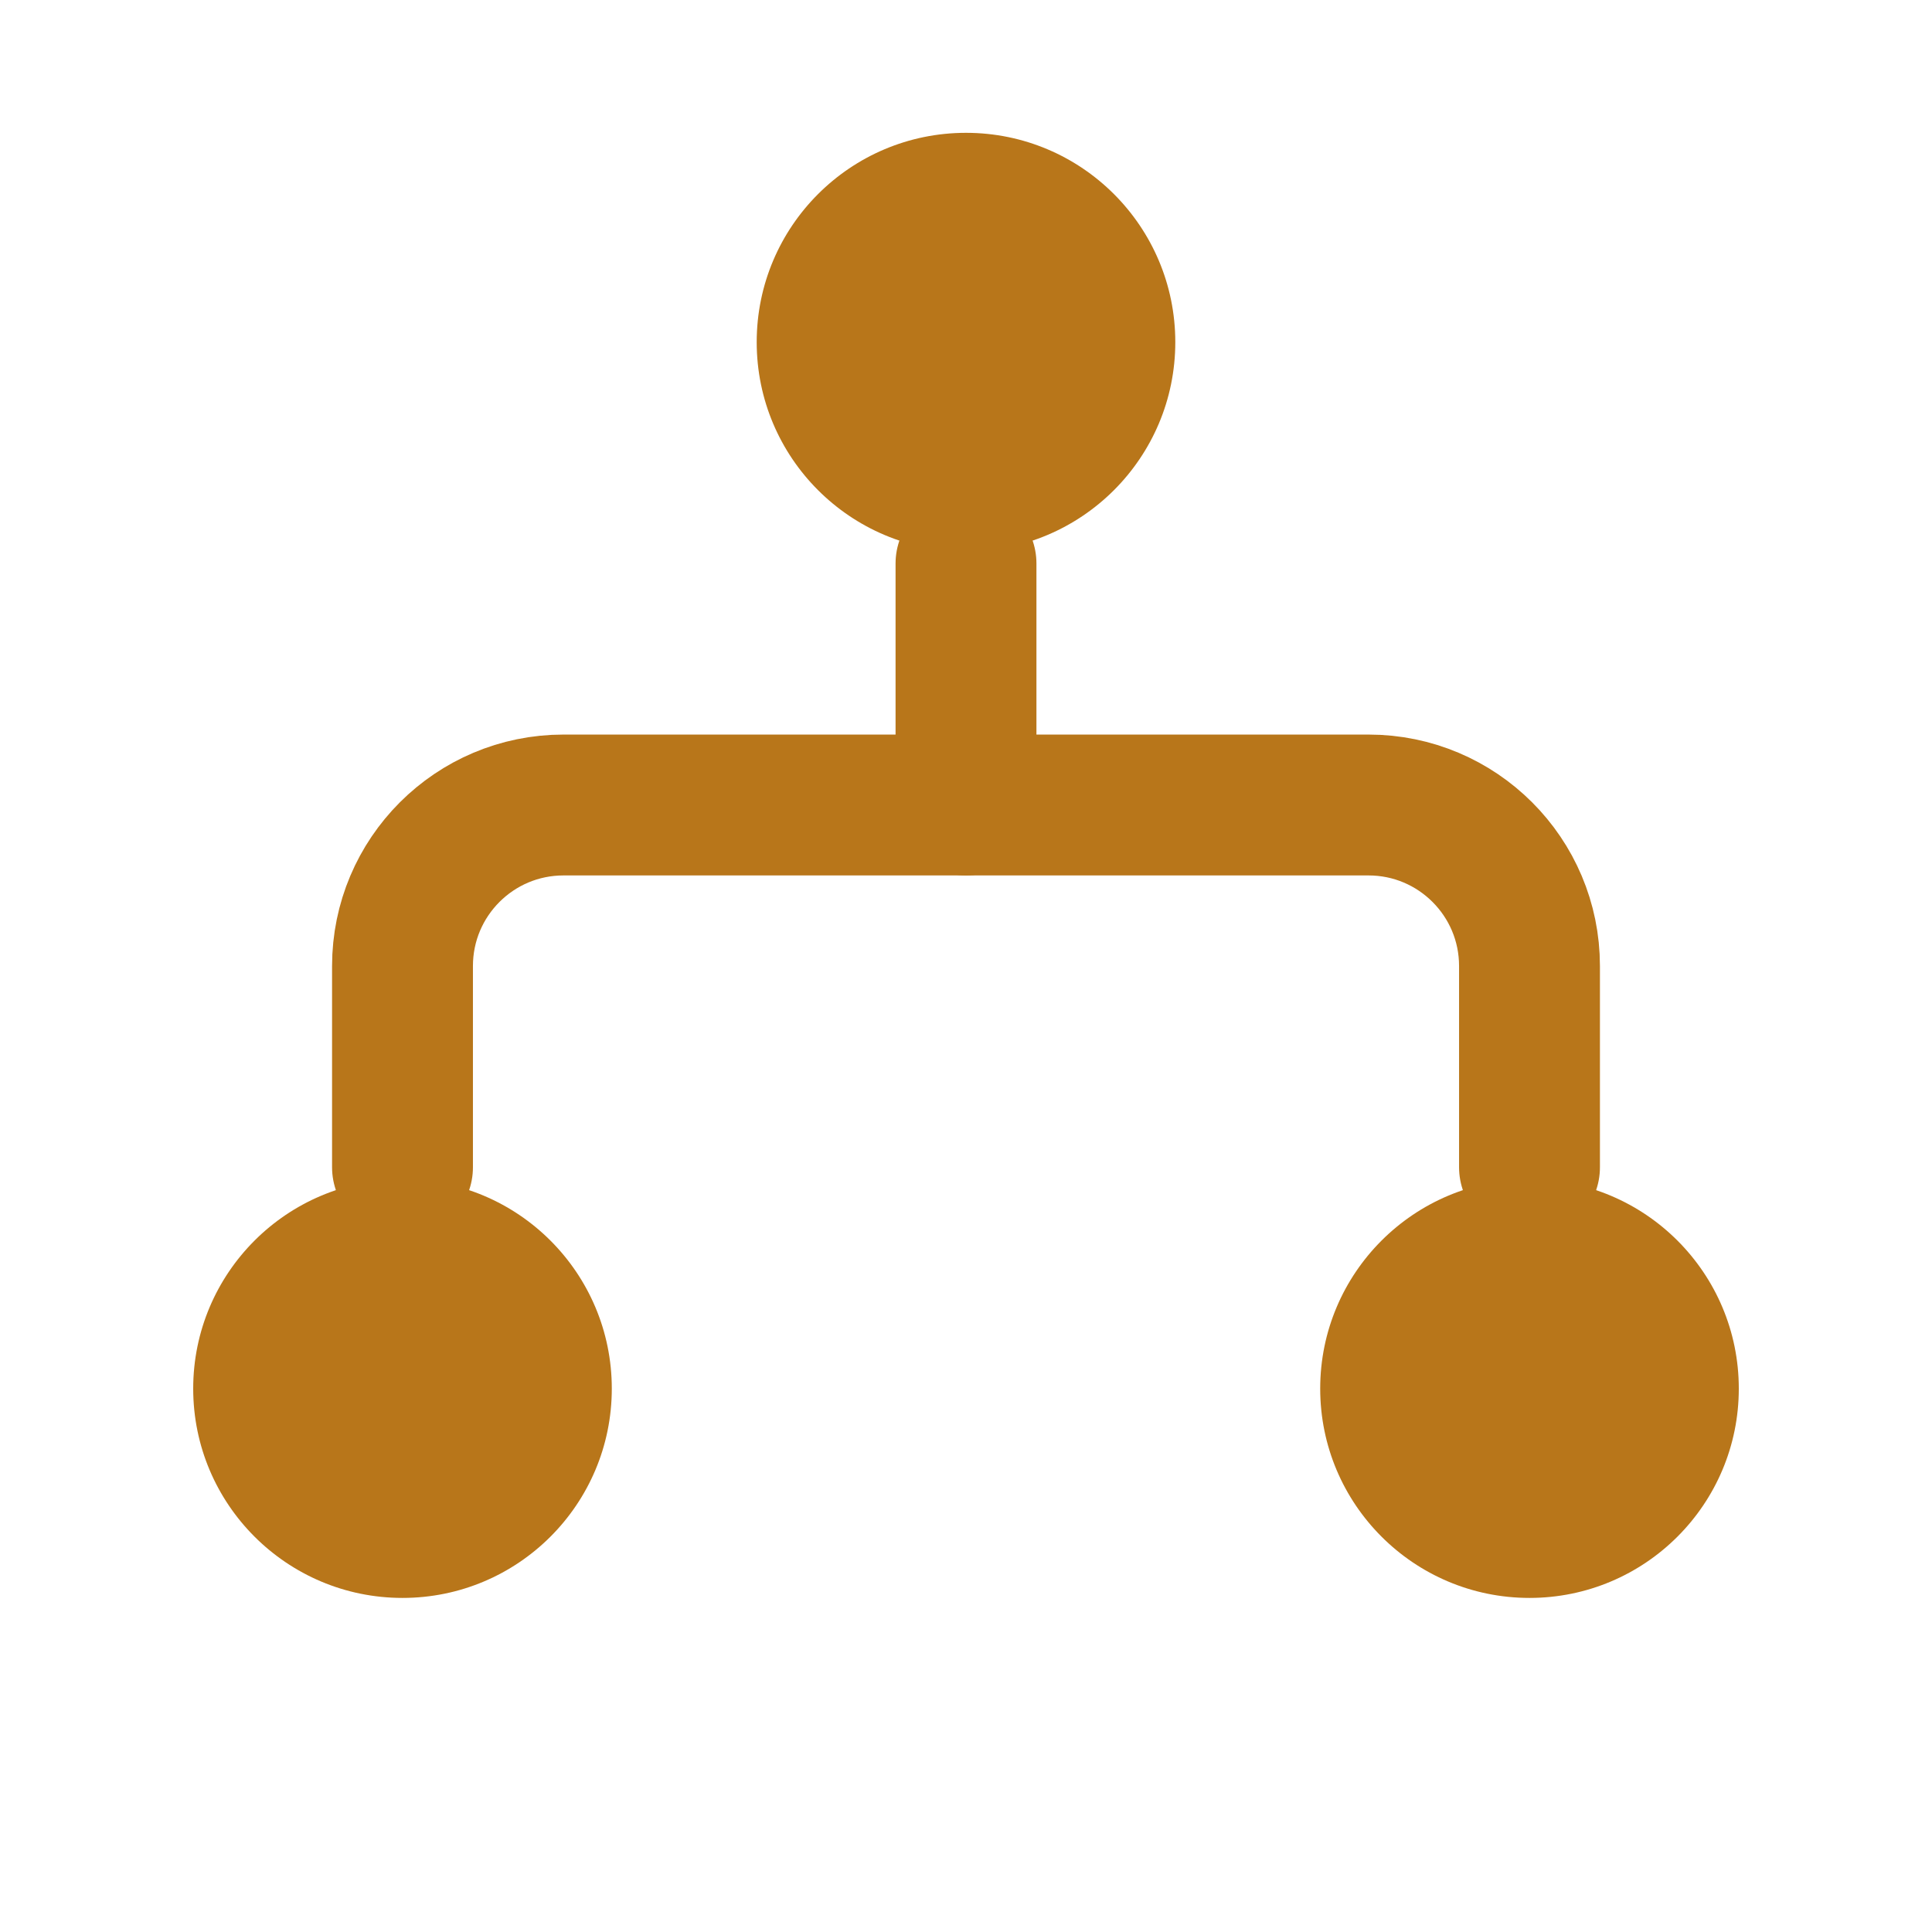
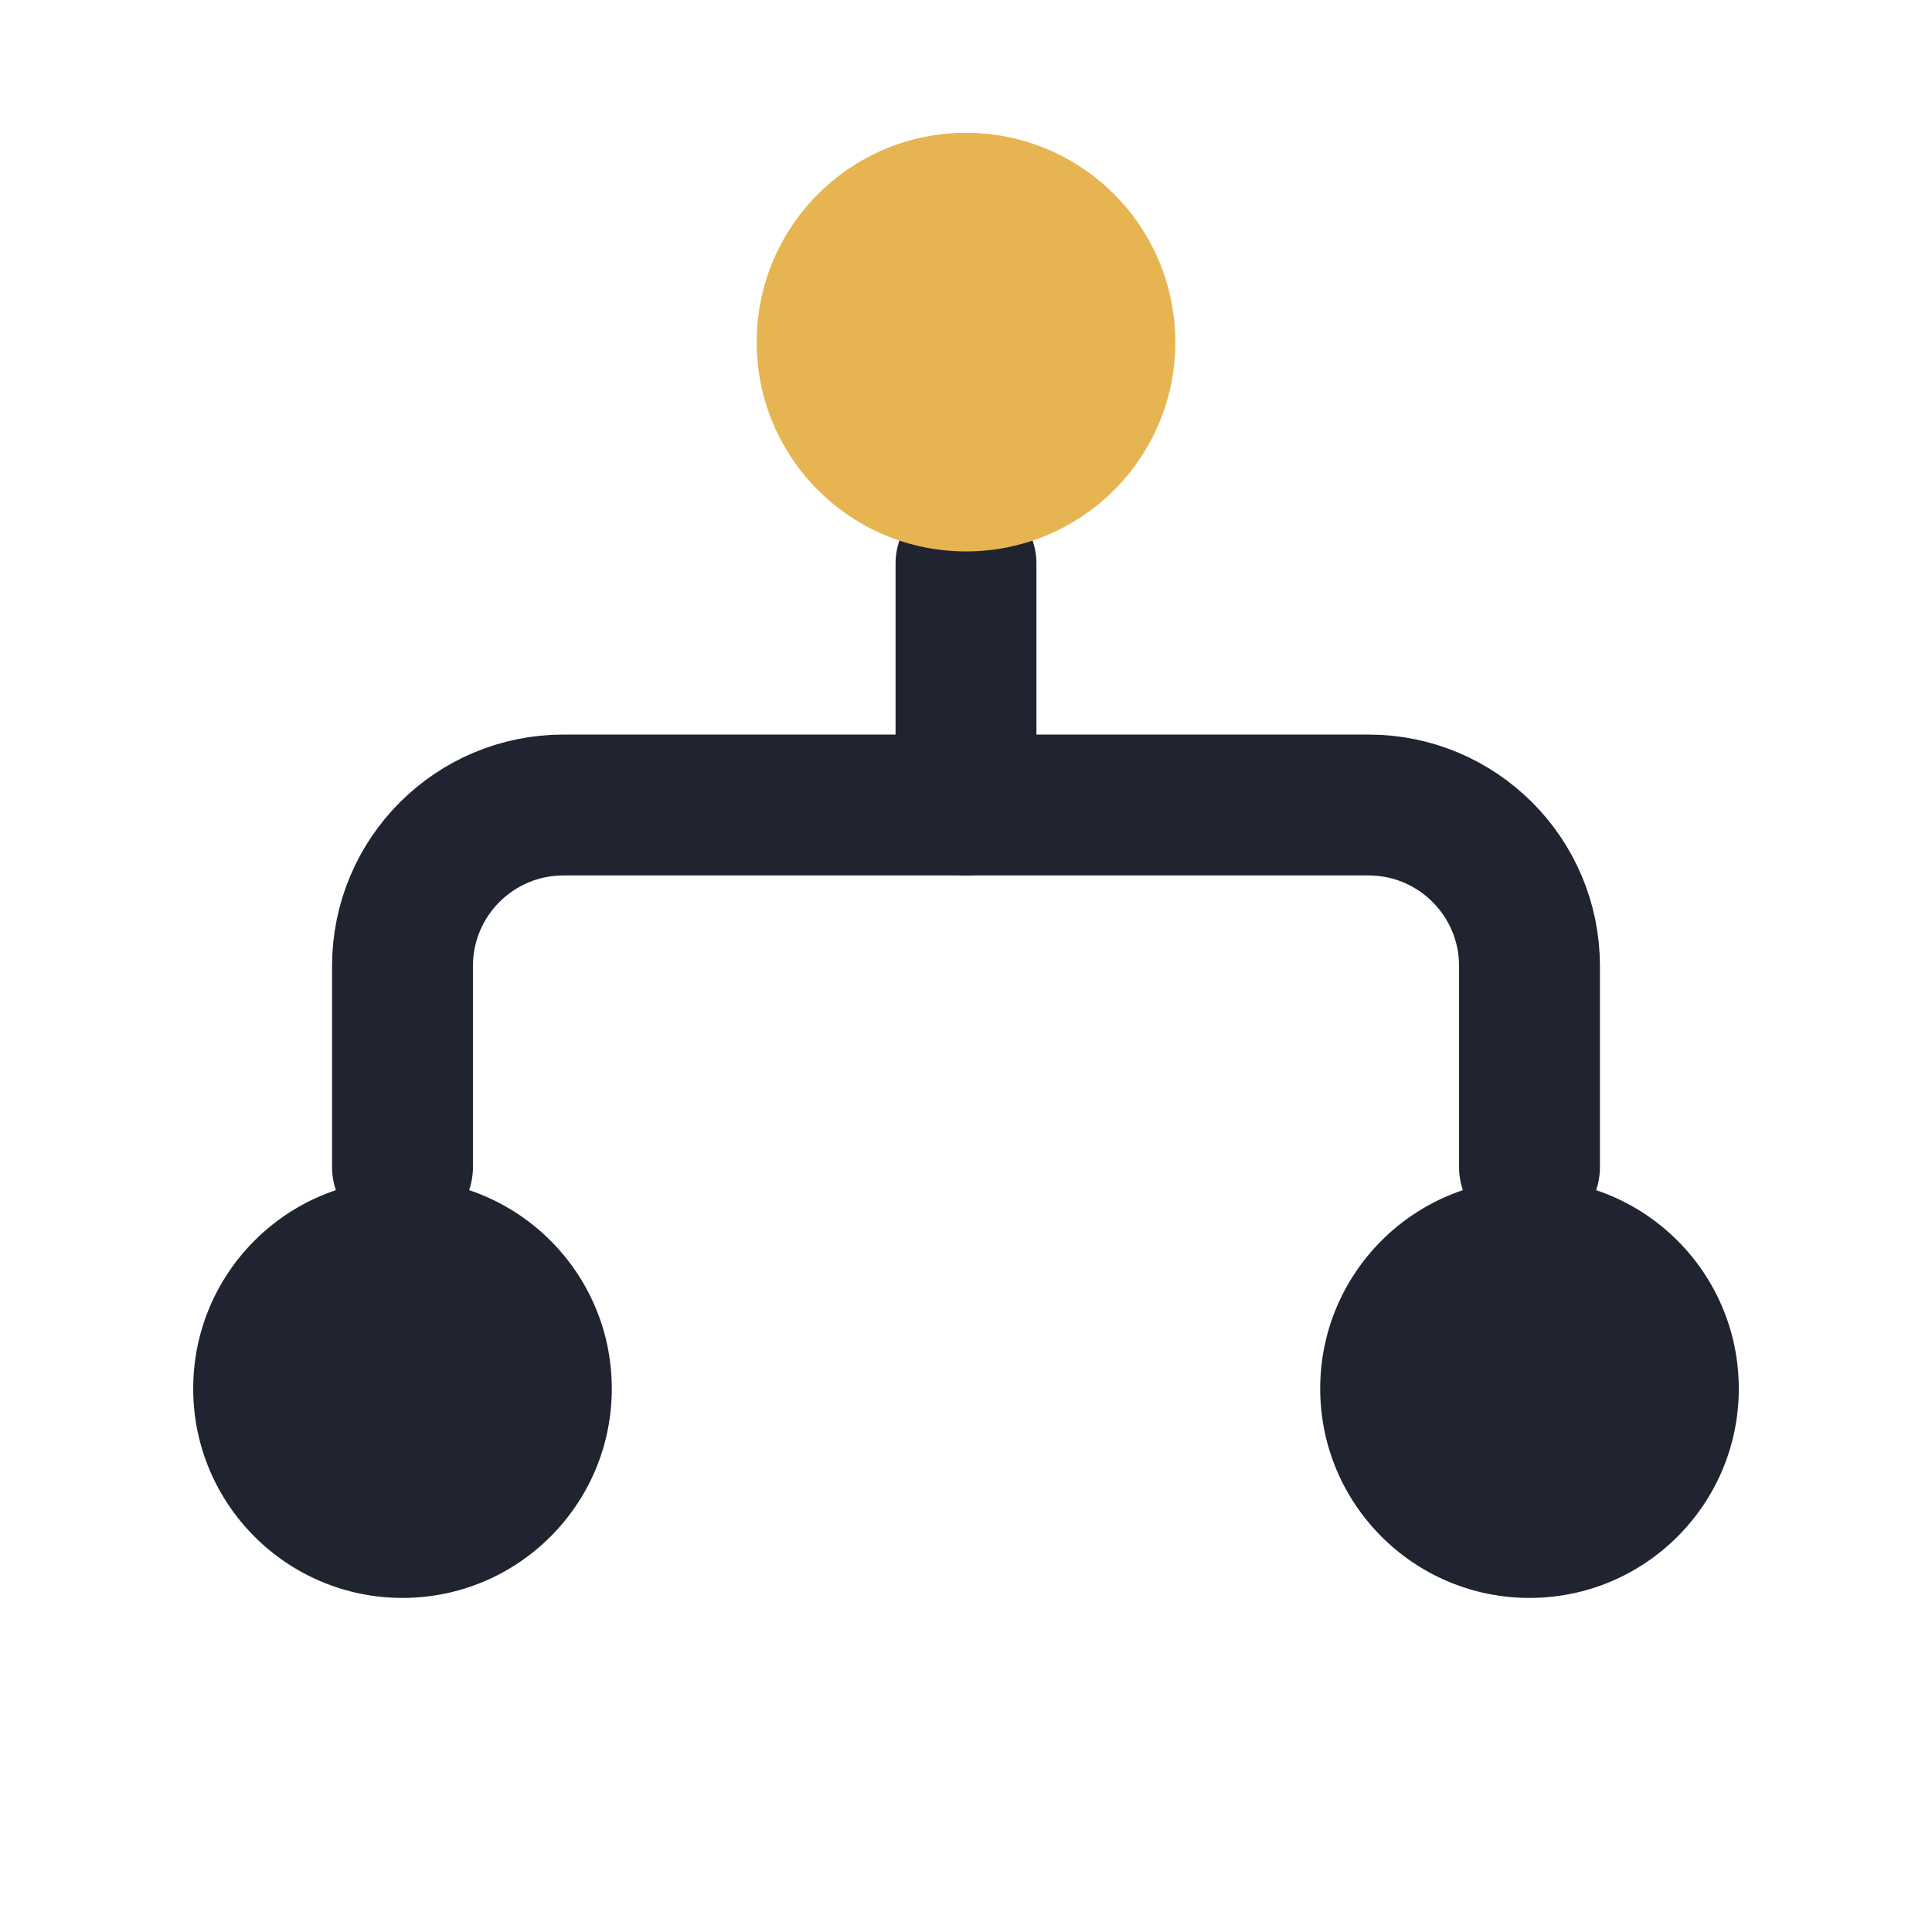
- <svg xmlns="http://www.w3.org/2000/svg" viewBox="0 0 24 24" width="24" height="24">
+ <svg xmlns="http://www.w3.org/2000/svg" viewBox="0 0 24 24" width="64" height="64" role="img" aria-label="shadcn-family-tree">
  <style>
-     .m { stroke: #b8761a; fill: none }
-     .n { fill: #b8761a }
+     .fg { stroke: #1f2430; }
+     .fg-fill { fill: #1f2430; }
    @media (prefers-color-scheme: dark) {
-       .m { stroke: #f2a93b }
-       .n { fill: #f2a93b }
+       .fg { stroke: #e6e1cf; }
+       .fg-fill { fill: #e6e1cf; }
    }
  </style>
-   <g class="m" stroke-width="1.75" stroke-linecap="round" stroke-linejoin="round">
+   <g class="fg" fill="none" stroke-width="1.75" stroke-linecap="round" stroke-linejoin="round">
    <path d="M12 7v3" />
    <path d="M5 14.5v-2.5a2 2 0 0 1 2-2h10a2 2 0 0 1 2 2v2.5" />
  </g>
-   <g class="n">
-     <circle cx="12" cy="4.25" r="2.6" />
-     <circle cx="5" cy="17.25" r="2.6" />
-     <circle cx="19" cy="17.25" r="2.6" />
-   </g>
+   <circle cx="12" cy="4.25" r="2.6" fill="#e6b450" />
+   <circle class="fg-fill" cx="5" cy="17.25" r="2.6" />
+   <circle class="fg-fill" cx="19" cy="17.25" r="2.6" />
</svg>
